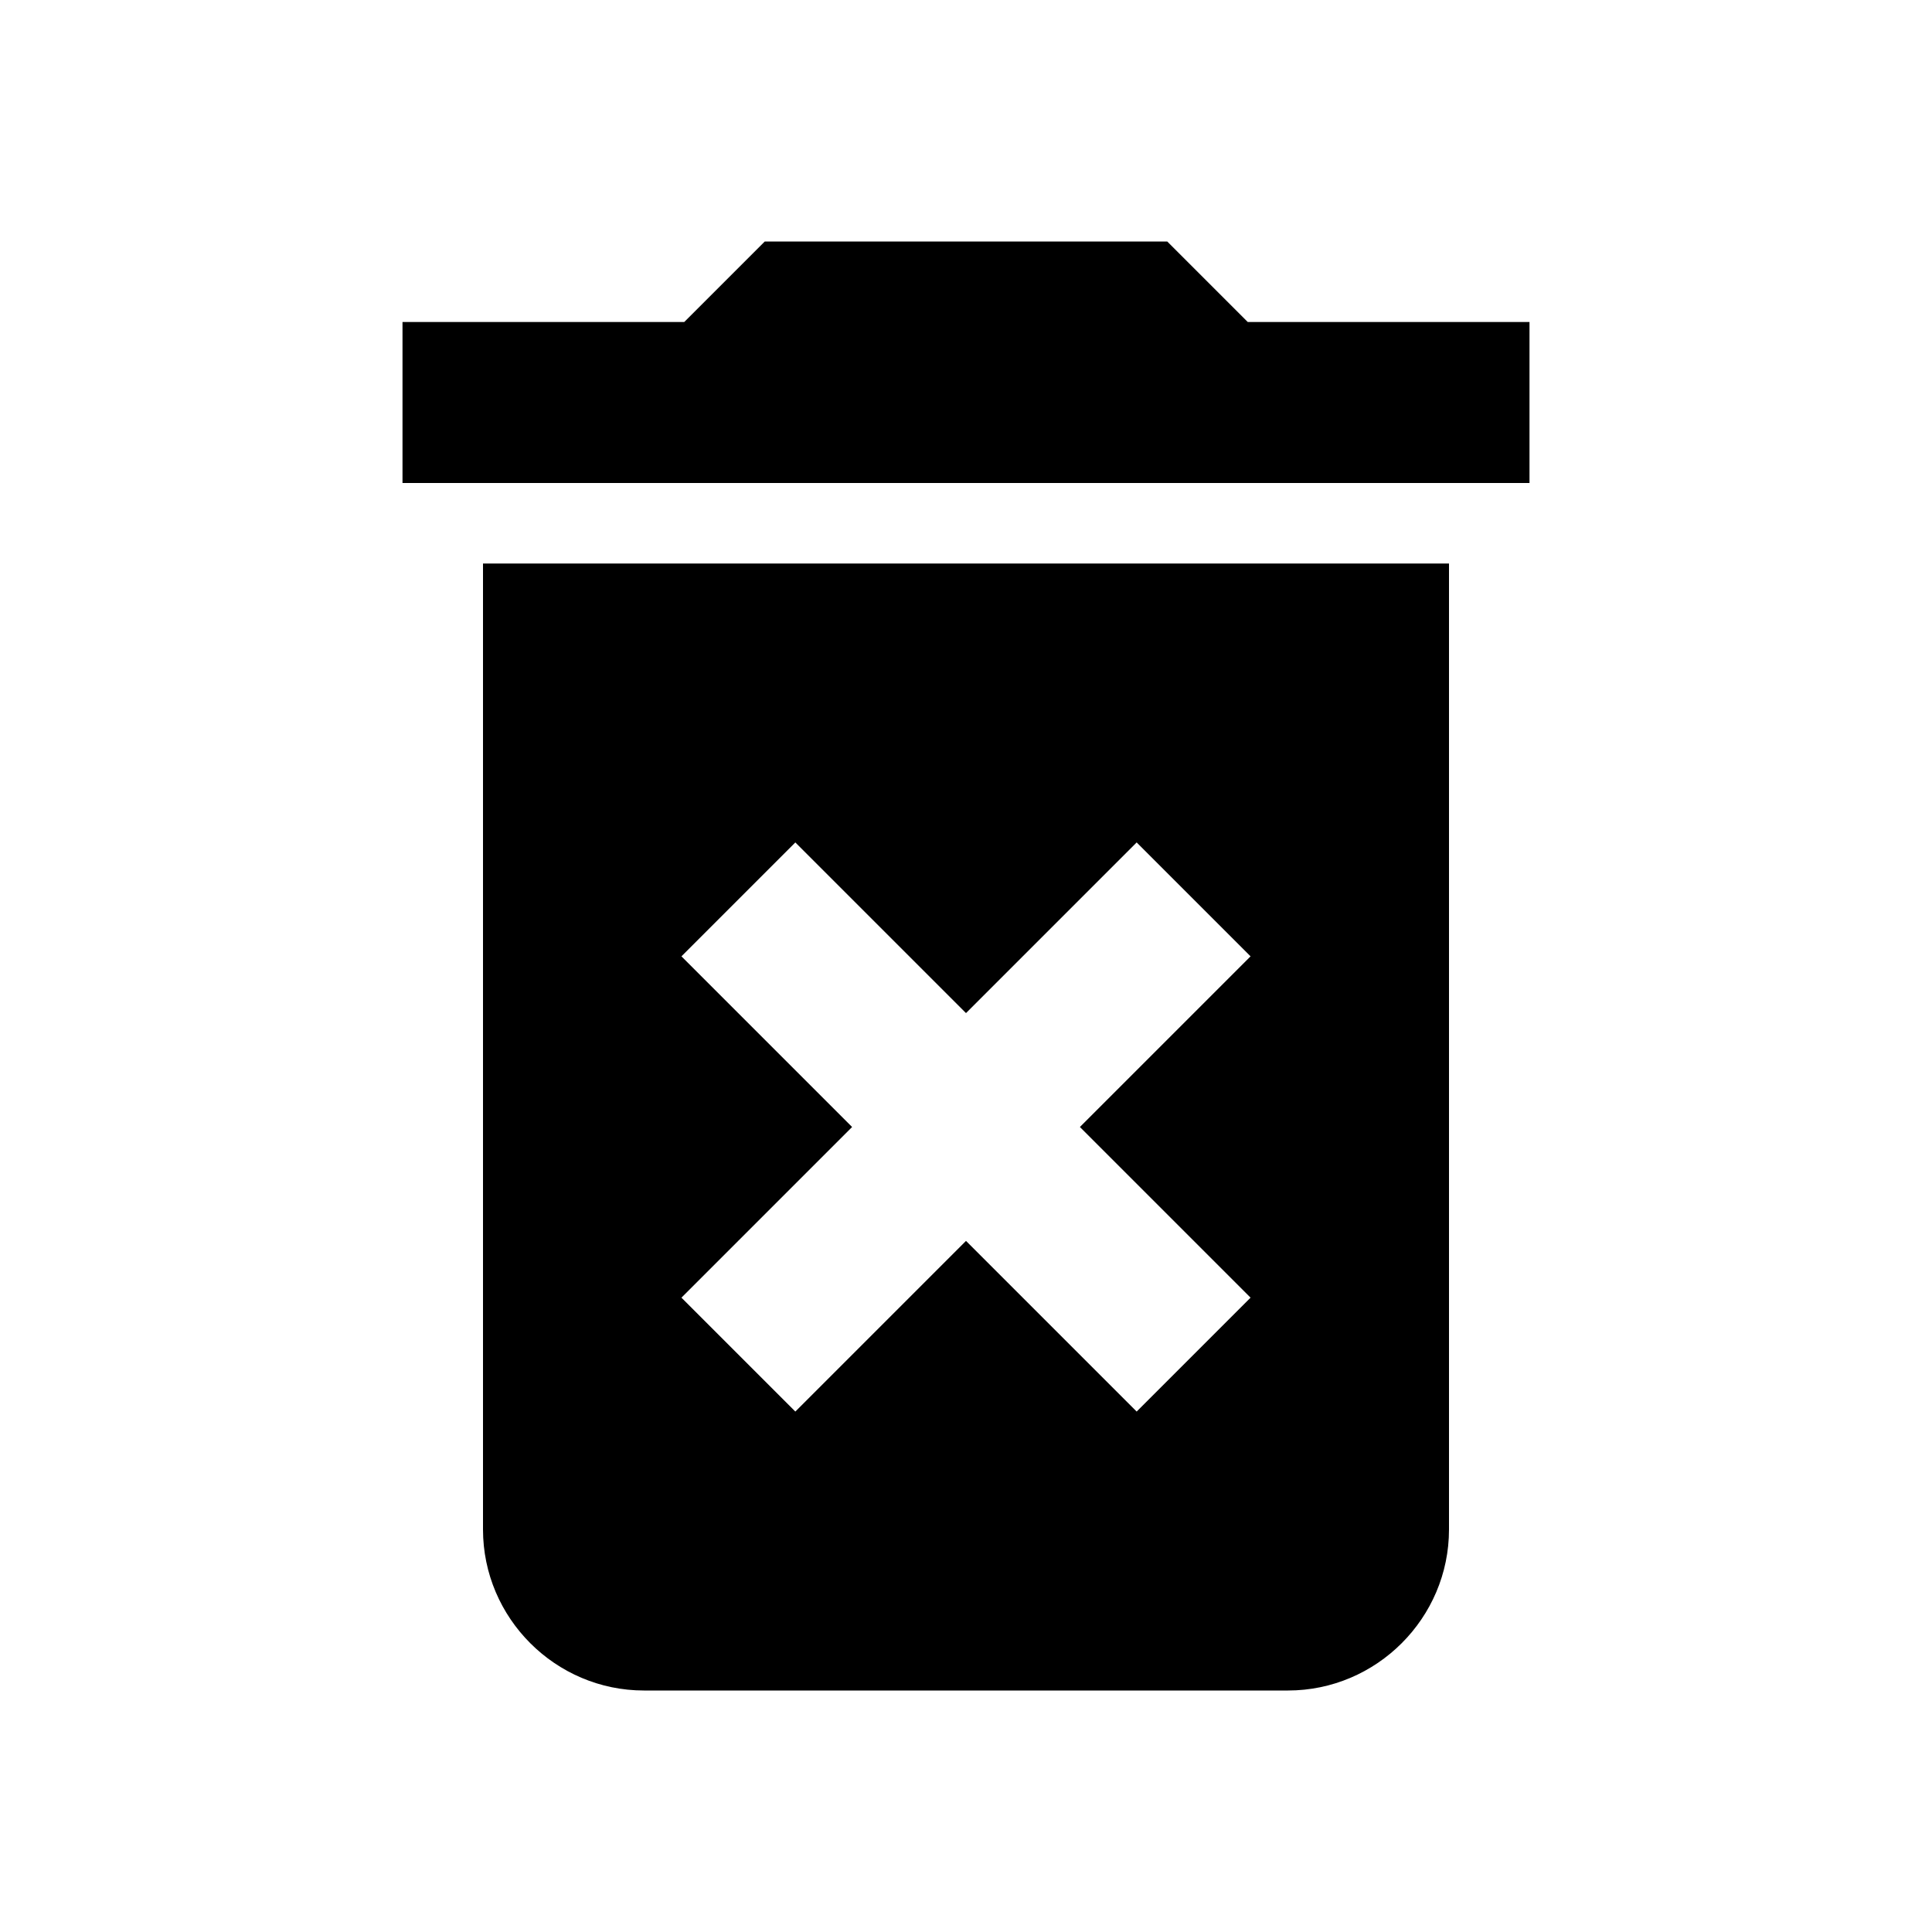
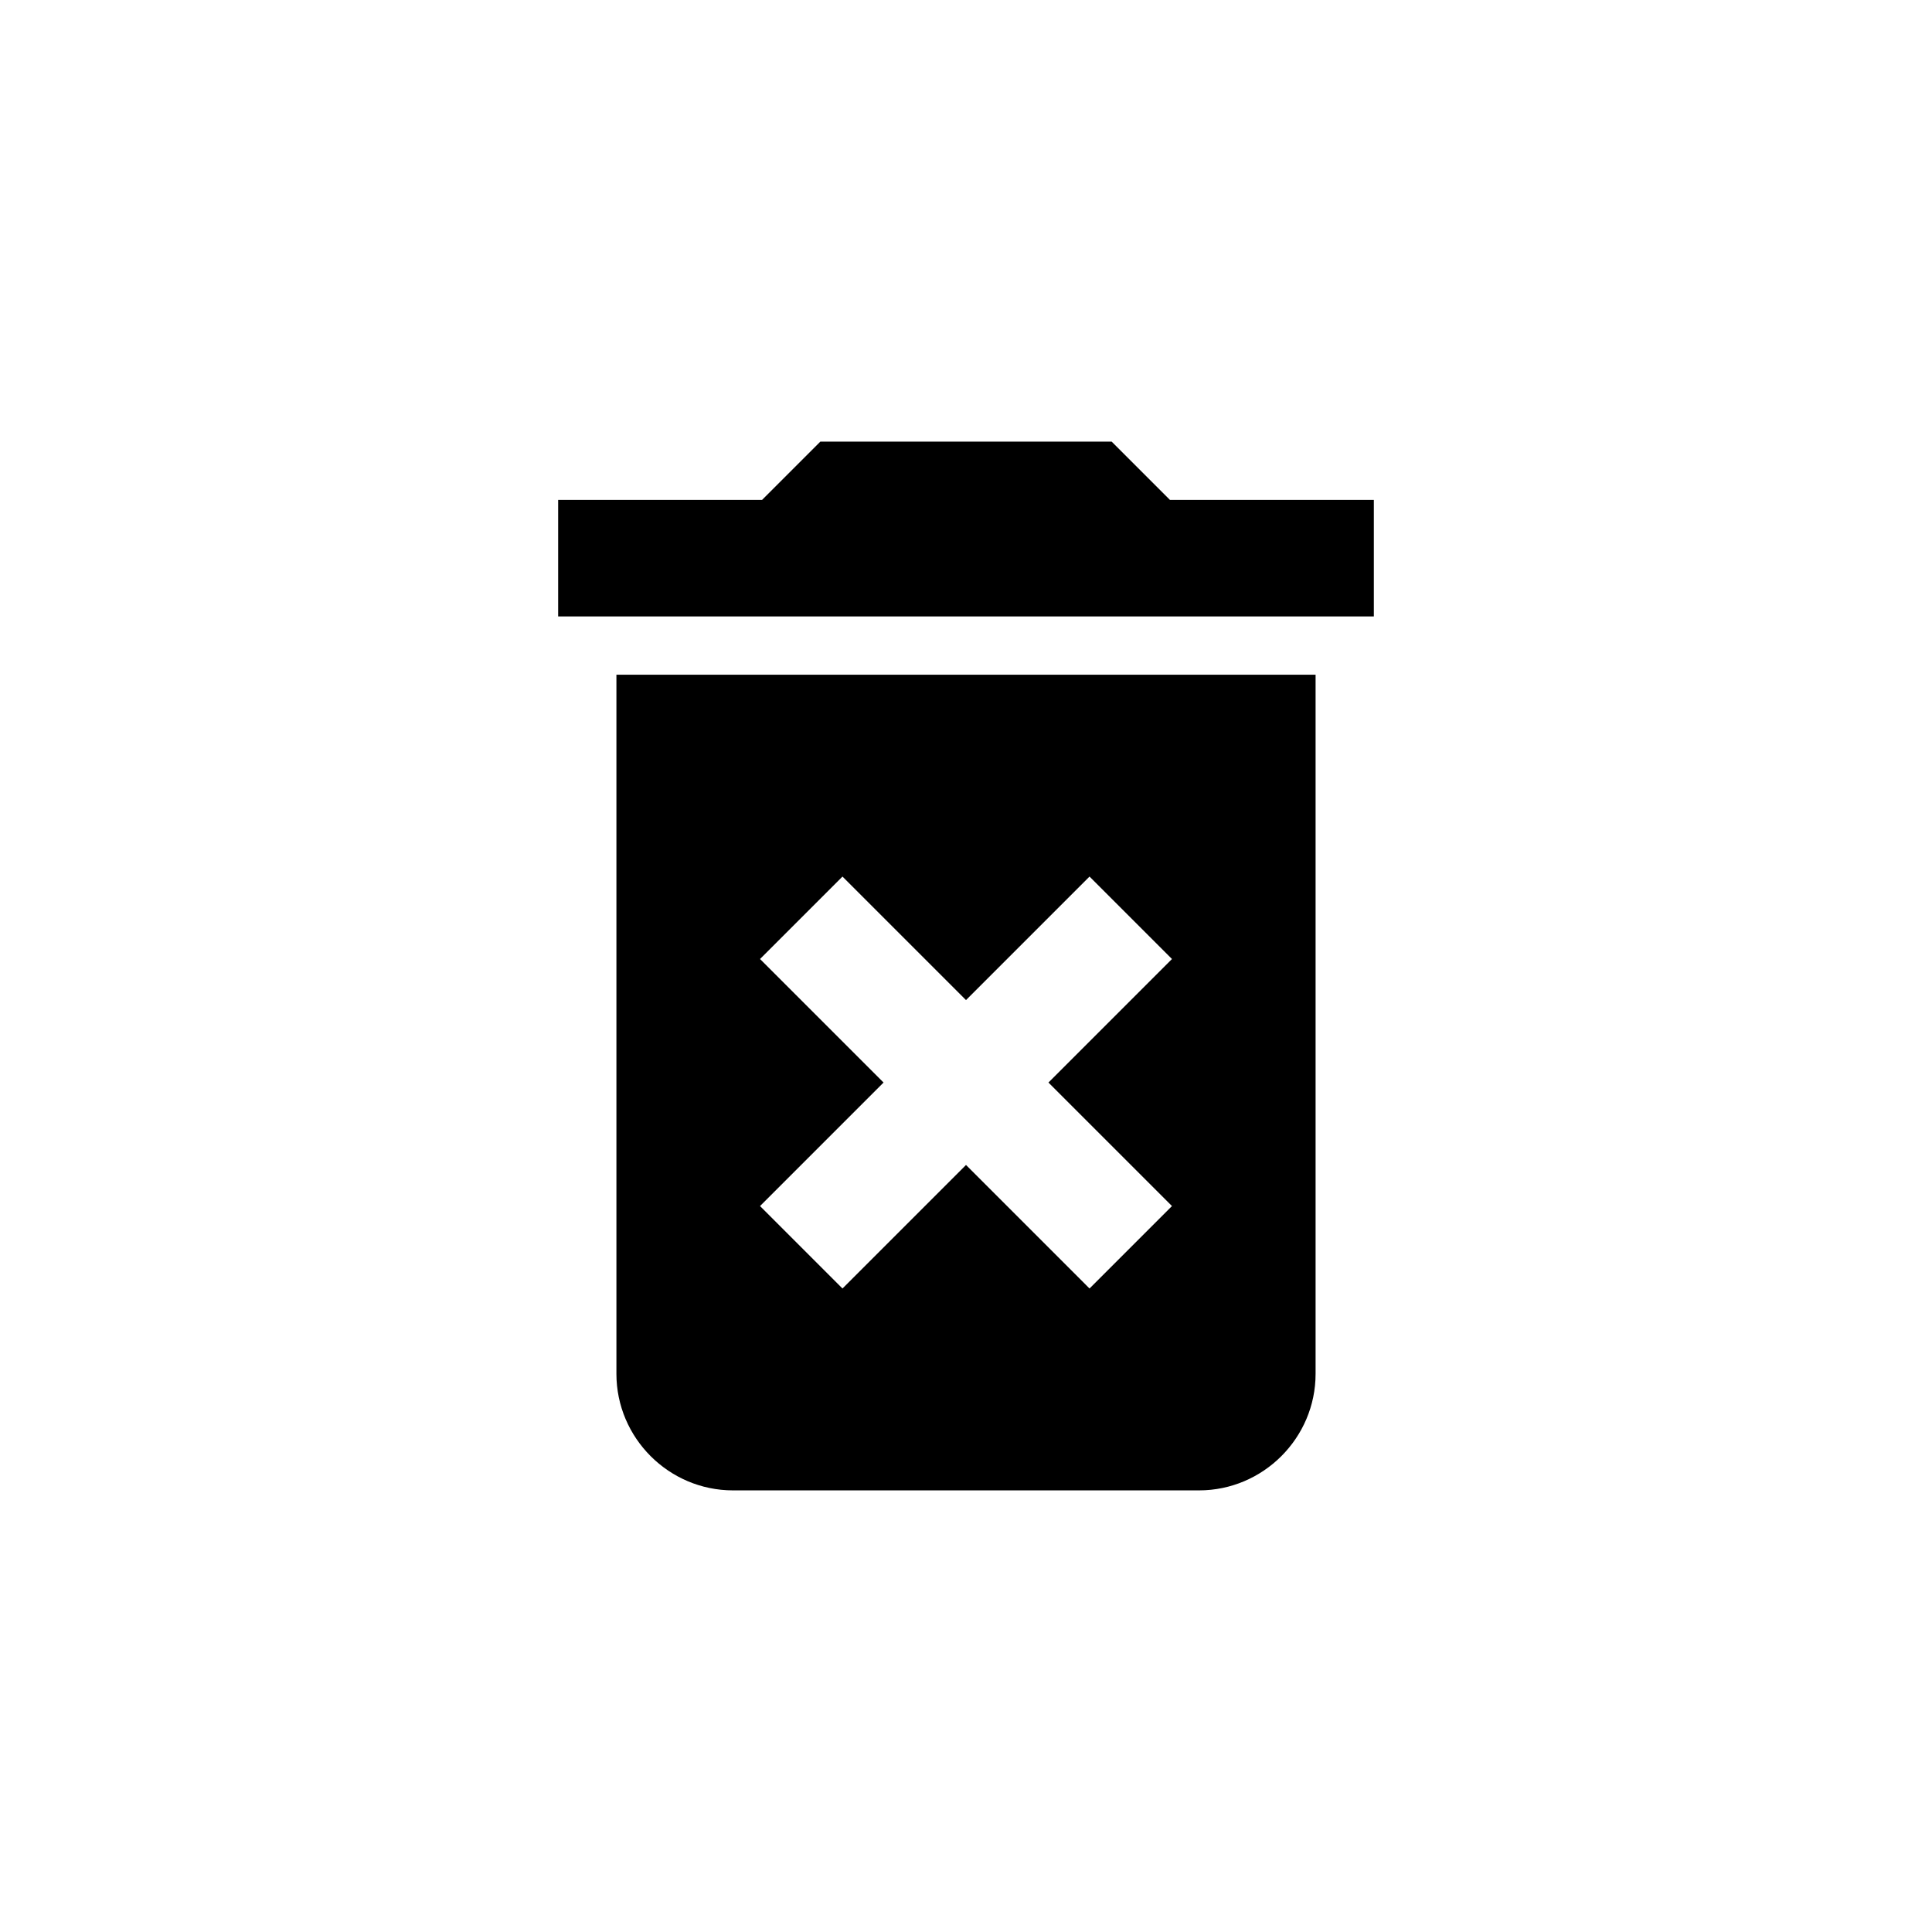
- <svg xmlns="http://www.w3.org/2000/svg" width="200" height="200" class="icon" p-id="3180" t="1617182408135" version="1.1" viewBox="0 0 1024 1024">
-   <path d="M256 810.667c0 46.933 38.4 85.333 85.333 85.333h341.333c46.933 0 85.333-38.4 85.333-85.333V298.667H256v512z m105.173-303.787l60.373-60.373L512 536.96l90.453-90.453 60.373 60.373L572.373 597.333l90.453 90.453-60.373 60.373L512 657.707l-90.453 90.453-60.373-60.373L451.627 597.333l-90.453-90.453zM661.333 170.667l-42.667-42.667H405.333l-42.667 42.667h-149.333v85.333h597.333V170.667z" p-id="3181" />
+ <svg xmlns="http://www.w3.org/2000/svg" width="1024" height="1024" class="icon">
+   <g>
+     <rect fill="none" id="canvas_background" height="402" width="582" y="-1" x="-1" />
+   </g>
+   <g>
+     <path stroke="null" id="svg_1" d="m326.714,728.167c0,33.969 27.793,61.762 61.762,61.762l247.048,0c33.969,0 61.762,-27.793 61.762,-61.762l0,-370.571l-370.571,0l0,370.571zm76.122,-219.872l43.697,-43.697l65.468,65.468l65.468,-65.468l43.697,43.697l-65.468,65.468l65.468,65.468l-43.697,43.697l-65.468,-65.468l-65.468,65.468l-43.697,-43.697l65.468,-65.468l-65.468,-65.468zm217.248,-243.342l-30.881,-30.881l-154.405,0l-30.881,30.881l-108.083,0l0,61.762l432.333,0l0,-61.762l-108.083,0z" />
+   </g>
</svg>
